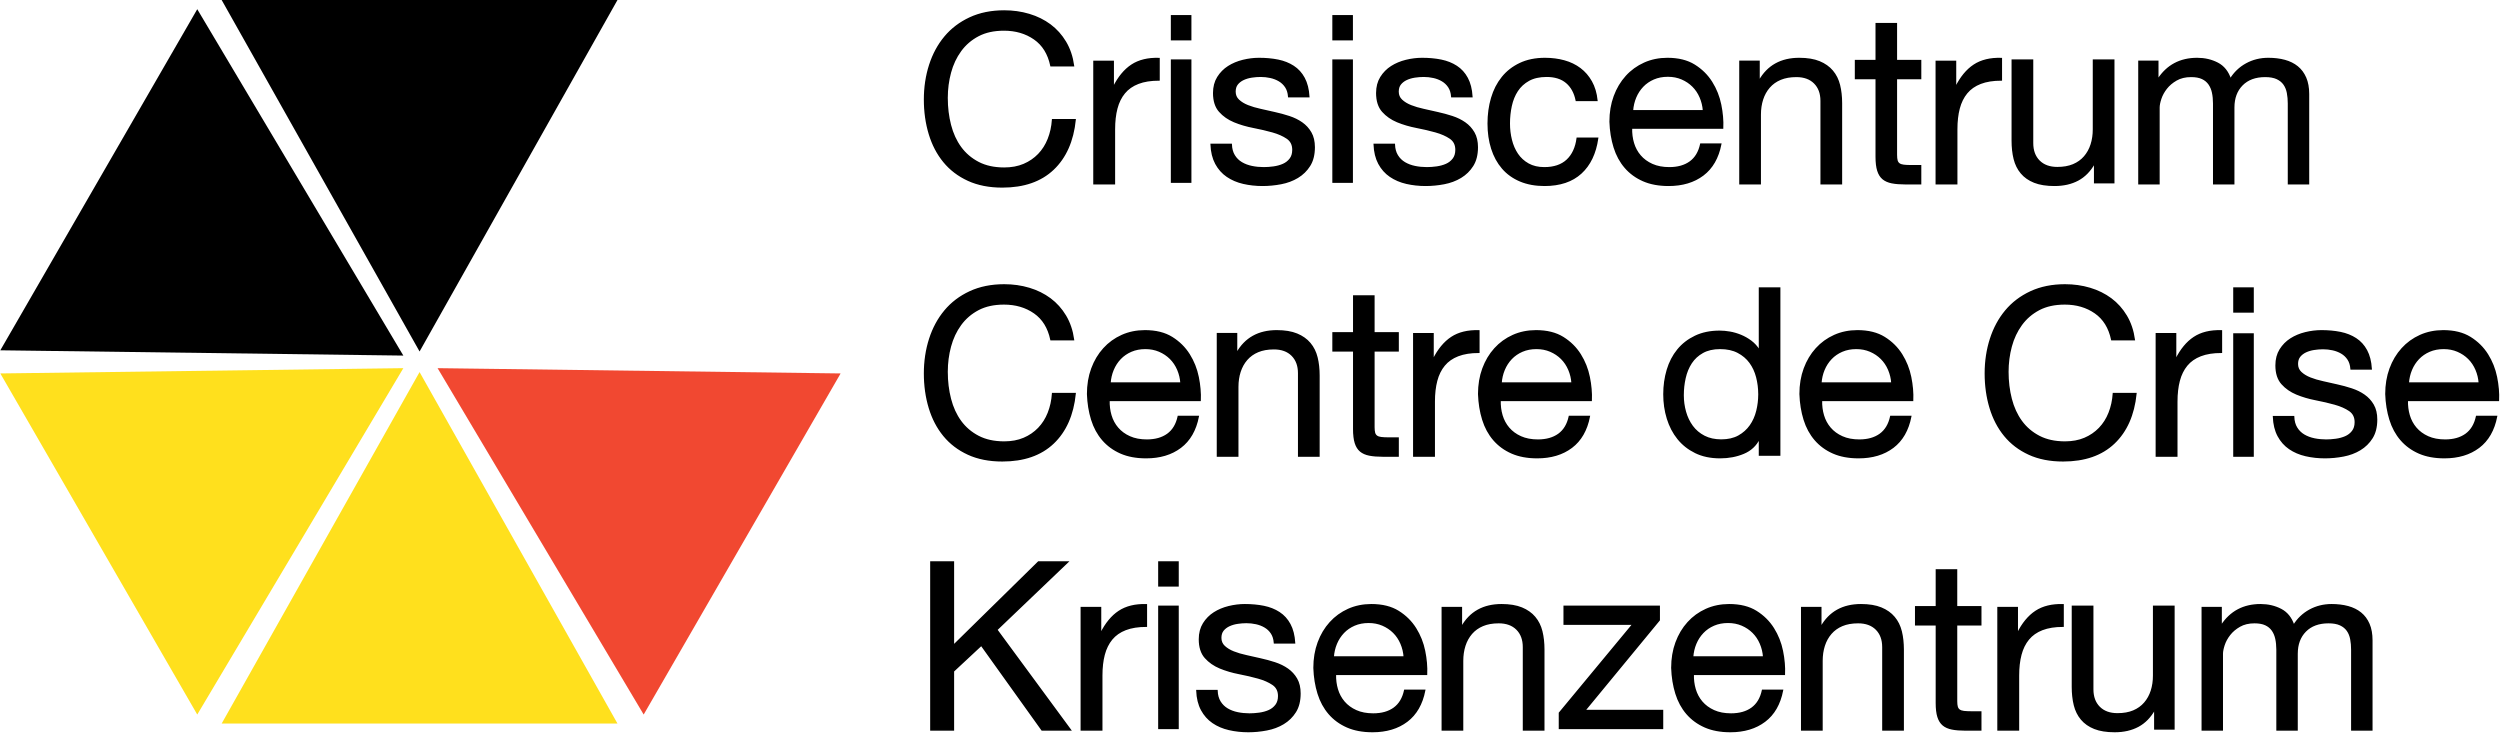
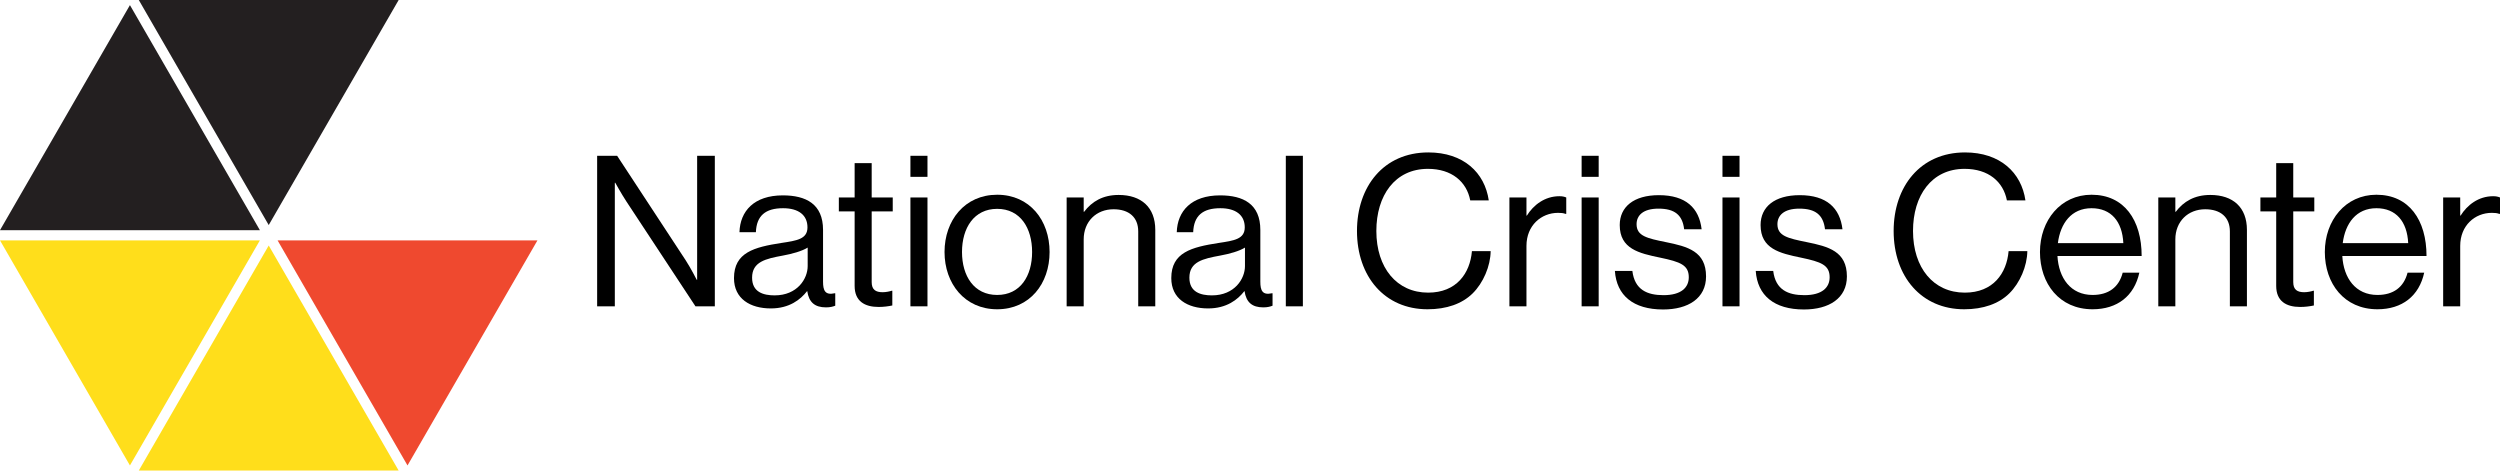
- <svg xmlns="http://www.w3.org/2000/svg" width="1579px" height="463px" viewBox="0 0 1579 463" version="1.1">
-   <g id="Page-1" stroke="none" stroke-width="1" fill="none" fill-rule="evenodd">
-     <g id="Group" transform="translate(0.201594, 0)">
-       <polygon id="Triangle" fill="#000000" transform="translate(264.7984, 111) rotate(180) translate(-264.7984, -111) " points="264.798 -3.08086889e-14 389.798 222 139.798 222" />
-       <polygon id="Triangle-Copy-2" fill="#FFE01D" transform="translate(264.7984, 346) scale(1, -1) rotate(180) translate(-264.7984, -346) " points="264.798 235 389.798 457 139.798 457" />
-       <polygon id="Triangle-Copy-3" fill="#FFE01D" transform="translate(158.3714, 288.0579) scale(1, -1) rotate(120) translate(-158.3714, -288.0579) " points="158.371 177 282.756 399.116 33.987 399.116" />
-       <polygon id="Triangle-Copy-4" fill="#F14831" transform="translate(372.358, 288.0579) scale(-1, -1) rotate(120) translate(-372.358, -288.0579) " points="372.358 177 496.743 399.116 247.973 399.116" />
-       <polygon id="Triangle-Copy" fill="#000000" transform="translate(158.3714, 169.0579) rotate(120) translate(-158.3714, -169.0579) " points="158.371 58 282.756 280.116 33.987 280.116" />
-       <path d="M632.859,118 C646.438,118 657.142,114.285 664.972,106.855 C672.802,99.426 677.411,89.024 678.798,75.651 L664.675,75.651 C664.377,80.009 663.485,84.071 661.999,87.835 C660.512,91.6 658.455,94.844 655.829,97.568 C653.202,100.293 650.08,102.422 646.463,103.958 C642.845,105.493 638.707,106.261 634.049,106.261 C627.706,106.261 622.254,105.072 617.695,102.695 C613.136,100.317 609.394,97.122 606.471,93.11 C603.547,89.098 601.391,84.393 600.003,78.994 C598.616,73.595 597.922,67.874 597.922,61.831 C597.922,56.284 598.616,50.934 600.003,45.783 C601.391,40.632 603.547,36.05 606.471,32.038 C609.394,28.026 613.111,24.831 617.621,22.454 C622.13,20.076 627.557,18.888 633.9,18.888 C641.334,18.888 647.751,20.77 653.153,24.534 C658.555,28.299 662.048,33.945 663.634,41.474 L677.758,41.474 C676.965,35.827 675.28,30.849 672.703,26.54 C670.126,22.231 666.905,18.64 663.039,15.767 C659.174,12.894 654.763,10.715 649.808,9.229 C644.852,7.743 639.599,7 634.049,7 C625.922,7 618.711,8.461 612.417,11.384 C606.124,14.306 600.871,18.293 596.658,23.345 C592.446,28.398 589.25,34.317 587.069,41.102 C584.889,47.888 583.798,55.145 583.798,62.871 C583.798,70.598 584.814,77.83 586.846,84.566 C588.878,91.303 591.926,97.147 595.989,102.1 C600.053,107.054 605.157,110.942 611.302,113.765 C617.447,116.588 624.633,118 632.859,118 Z M703.611,116 L703.611,81.66 C703.611,76.684 704.113,72.279 705.118,68.447 C706.123,64.615 707.731,61.355 709.942,58.668 C712.153,55.98 715.067,53.94 718.684,52.546 C722.302,51.153 726.673,50.456 731.798,50.456 L731.798,37.019 C724.865,36.82 719.137,38.213 714.615,41.199 C710.093,44.185 706.274,48.814 703.159,55.084 L702.857,55.084 L702.857,38.81 L690.798,38.81 L690.798,116 L703.611,116 Z M751.798,25 L751.798,10 L739.798,10 L739.798,25 L751.798,25 Z M751.798,115 L751.798,38 L739.798,38 L739.798,115 L751.798,115 Z M797.224,117 C801.074,117 804.948,116.63 808.847,115.889 C812.746,115.148 816.251,113.84 819.36,111.963 C822.469,110.086 824.986,107.617 826.911,104.556 C828.836,101.494 829.798,97.642 829.798,93 C829.798,89.346 829.083,86.284 827.651,83.815 C826.22,81.346 824.345,79.296 822.025,77.667 C819.705,76.037 817.04,74.728 814.03,73.741 C811.019,72.753 807.934,71.914 804.776,71.222 C801.814,70.531 798.853,69.864 795.892,69.222 C792.931,68.58 790.265,67.79 787.896,66.852 C785.527,65.914 783.578,64.728 782.048,63.296 C780.518,61.864 779.753,60.062 779.753,57.889 C779.753,55.914 780.246,54.309 781.233,53.074 C782.221,51.84 783.504,50.852 785.083,50.111 C786.662,49.37 788.415,48.852 790.339,48.556 C792.264,48.259 794.164,48.111 796.04,48.111 C798.113,48.111 800.161,48.333 802.185,48.778 C804.208,49.222 806.059,49.938 807.737,50.926 C809.415,51.914 810.797,53.222 811.883,54.852 C812.968,56.481 813.61,58.531 813.808,61 L826.393,61 C826.097,56.358 825.11,52.481 823.432,49.37 C821.754,46.259 819.508,43.79 816.695,41.963 C813.882,40.136 810.649,38.852 806.997,38.111 C803.344,37.37 799.347,37 795.003,37 C791.647,37 788.267,37.42 784.861,38.259 C781.456,39.099 778.396,40.383 775.681,42.111 C772.967,43.84 770.746,46.086 769.018,48.852 C767.291,51.617 766.427,54.926 766.427,58.778 C766.427,63.716 767.661,67.568 770.129,70.333 C772.596,73.099 775.681,75.247 779.383,76.778 C783.084,78.309 787.107,79.494 791.45,80.333 C795.793,81.173 799.815,82.111 803.517,83.148 C807.219,84.185 810.303,85.543 812.771,87.222 C815.239,88.901 816.473,91.37 816.473,94.63 C816.473,97 815.88,98.951 814.696,100.481 C813.511,102.012 812.006,103.173 810.18,103.963 C808.354,104.753 806.355,105.296 804.183,105.593 C802.012,105.889 799.939,106.037 797.965,106.037 C795.398,106.037 792.906,105.79 790.487,105.296 C788.069,104.802 785.897,103.988 783.973,102.852 C782.048,101.716 780.493,100.185 779.309,98.259 C778.124,96.333 777.483,93.988 777.384,91.222 L764.798,91.222 C764.996,95.963 765.983,99.988 767.76,103.296 C769.536,106.605 771.905,109.272 774.867,111.296 C777.828,113.321 781.233,114.778 785.083,115.667 C788.933,116.556 792.98,117 797.224,117 Z M853.798,25 L853.798,10 L841.798,10 L841.798,25 L853.798,25 Z M853.798,115 L853.798,38 L841.798,38 L841.798,115 L853.798,115 Z M900.224,117 C904.074,117 907.948,116.63 911.847,115.889 C915.746,115.148 919.251,113.84 922.36,111.963 C925.469,110.086 927.986,107.617 929.911,104.556 C931.836,101.494 932.798,97.642 932.798,93 C932.798,89.346 932.083,86.284 930.651,83.815 C929.22,81.346 927.345,79.296 925.025,77.667 C922.705,76.037 920.04,74.728 917.03,73.741 C914.019,72.753 910.934,71.914 907.776,71.222 C904.814,70.531 901.853,69.864 898.892,69.222 C895.931,68.58 893.265,67.79 890.896,66.852 C888.527,65.914 886.578,64.728 885.048,63.296 C883.518,61.864 882.753,60.062 882.753,57.889 C882.753,55.914 883.246,54.309 884.233,53.074 C885.221,51.84 886.504,50.852 888.083,50.111 C889.662,49.37 891.415,48.852 893.339,48.556 C895.264,48.259 897.164,48.111 899.04,48.111 C901.113,48.111 903.161,48.333 905.185,48.778 C907.208,49.222 909.059,49.938 910.737,50.926 C912.415,51.914 913.797,53.222 914.883,54.852 C915.968,56.481 916.61,58.531 916.808,61 L929.393,61 C929.097,56.358 928.11,52.481 926.432,49.37 C924.754,46.259 922.508,43.79 919.695,41.963 C916.882,40.136 913.649,38.852 909.997,38.111 C906.344,37.37 902.347,37 898.003,37 C894.647,37 891.267,37.42 887.861,38.259 C884.456,39.099 881.396,40.383 878.681,42.111 C875.967,43.84 873.746,46.086 872.018,48.852 C870.291,51.617 869.427,54.926 869.427,58.778 C869.427,63.716 870.661,67.568 873.129,70.333 C875.596,73.099 878.681,75.247 882.383,76.778 C886.084,78.309 890.107,79.494 894.45,80.333 C898.793,81.173 902.815,82.111 906.517,83.148 C910.219,84.185 913.303,85.543 915.771,87.222 C918.239,88.901 919.473,91.37 919.473,94.63 C919.473,97 918.88,98.951 917.696,100.481 C916.511,102.012 915.006,103.173 913.18,103.963 C911.354,104.753 909.355,105.296 907.183,105.593 C905.012,105.889 902.939,106.037 900.965,106.037 C898.398,106.037 895.906,105.79 893.487,105.296 C891.069,104.802 888.897,103.988 886.973,102.852 C885.048,101.716 883.493,100.185 882.309,98.259 C881.124,96.333 880.483,93.988 880.384,91.222 L867.798,91.222 C867.996,95.963 868.983,99.988 870.76,103.296 C872.536,106.605 874.905,109.272 877.867,111.296 C880.828,113.321 884.233,114.778 888.083,115.667 C891.933,116.556 895.98,117 900.224,117 Z M975.326,117 C985.015,117 992.674,114.432 998.302,109.296 C1003.929,104.16 1007.428,96.852 1008.798,87.37 L996.026,87.37 C995.243,93.296 993.114,97.889 989.64,101.148 C986.165,104.407 981.345,106.037 975.179,106.037 C971.264,106.037 967.888,105.247 965.049,103.667 C962.211,102.086 959.911,99.988 958.149,97.37 C956.388,94.753 955.091,91.765 954.259,88.407 C953.427,85.049 953.011,81.593 953.011,78.037 C953.011,74.185 953.403,70.457 954.186,66.852 C954.969,63.247 956.265,60.062 958.076,57.296 C959.887,54.531 962.309,52.309 965.343,50.63 C968.377,48.951 972.145,48.111 976.647,48.111 C981.932,48.111 986.141,49.444 989.273,52.111 C992.405,54.778 994.46,58.531 995.439,63.37 L1008.358,63.37 C1007.869,58.827 1006.694,54.901 1004.835,51.593 C1002.975,48.284 1000.602,45.543 997.714,43.37 C994.827,41.198 991.499,39.593 987.731,38.556 C983.963,37.519 979.926,37 975.62,37 C969.649,37 964.413,38.062 959.911,40.185 C955.409,42.309 951.665,45.222 948.68,48.926 C945.695,52.63 943.469,56.975 942.001,61.963 C940.532,66.951 939.798,72.309 939.798,78.037 C939.798,83.765 940.557,89.025 942.074,93.815 C943.591,98.605 945.842,102.728 948.827,106.185 C951.812,109.642 955.531,112.309 959.985,114.185 C964.438,116.062 969.552,117 975.326,117 Z M1053.688,117 C1062.414,117 1069.653,114.827 1075.405,110.481 C1081.156,106.136 1084.875,99.667 1086.561,91.074 L1074.066,91.074 C1072.975,96.111 1070.719,99.864 1067.298,102.333 C1063.877,104.802 1059.489,106.037 1054.134,106.037 C1049.969,106.037 1046.35,105.346 1043.275,103.963 C1040.201,102.58 1037.673,100.728 1035.689,98.407 C1033.706,96.086 1032.268,93.42 1031.376,90.407 C1030.483,87.395 1030.086,84.21 1030.186,80.852 L1087.751,80.852 C1087.949,76.21 1087.528,71.321 1086.486,66.185 C1085.445,61.049 1083.561,56.309 1080.834,51.963 C1078.107,47.617 1074.488,44.037 1069.976,41.222 C1065.464,38.407 1059.786,37 1052.944,37 C1047.688,37 1042.854,37.988 1038.441,39.963 C1034.028,41.938 1030.21,44.704 1026.988,48.259 C1023.765,51.815 1021.261,56.012 1019.476,60.852 C1017.691,65.691 1016.798,71.025 1016.798,76.852 C1016.997,82.679 1017.864,88.062 1019.401,93 C1020.939,97.938 1023.244,102.185 1026.318,105.741 C1029.392,109.296 1033.185,112.062 1037.697,114.037 C1042.209,116.012 1047.539,117 1053.688,117 Z M1075.798,70 L1030.798,70 C1031,66.986 1031.657,64.148 1032.768,61.486 C1033.879,58.824 1035.394,56.489 1037.314,54.479 C1039.233,52.47 1041.531,50.888 1044.207,49.733 C1046.884,48.578 1049.889,48 1053.223,48 C1056.455,48 1059.41,48.578 1062.086,49.733 C1064.763,50.888 1067.086,52.445 1069.056,54.404 C1071.026,56.363 1072.591,58.699 1073.753,61.411 C1074.915,64.123 1075.596,66.986 1075.798,70 Z M1111.509,116 L1111.509,72.393 C1111.509,68.909 1111.982,65.698 1112.929,62.761 C1113.876,59.824 1115.297,57.26 1117.191,55.07 C1119.085,52.88 1121.453,51.187 1124.294,49.992 C1127.135,48.798 1130.499,48.2 1134.387,48.2 C1139.272,48.2 1143.11,49.594 1145.901,52.382 C1148.692,55.17 1150.088,58.953 1150.088,63.732 L1150.088,116 L1162.798,116 L1162.798,65.225 C1162.798,61.043 1162.375,57.235 1161.527,53.801 C1160.68,50.366 1159.21,47.404 1157.116,44.915 C1155.023,42.426 1152.281,40.485 1148.892,39.091 C1145.502,37.697 1141.266,37 1136.182,37 C1124.717,37 1116.344,41.679 1111.06,51.038 L1110.761,51.038 L1110.761,38.792 L1098.798,38.792 L1098.798,116 L1111.509,116 Z M1212.798,116 L1212.798,104.728 L1207.005,104.728 C1205.024,104.728 1203.415,104.653 1202.177,104.502 C1200.939,104.352 1199.974,104.026 1199.28,103.525 C1198.587,103.024 1198.117,102.323 1197.869,101.421 C1197.621,100.519 1197.498,99.317 1197.498,97.814 L1197.498,49.568 L1212.798,49.568 L1212.798,38.296 L1197.498,38.296 L1197.498,15 L1184.871,15 L1184.871,38.296 L1171.798,38.296 L1171.798,49.568 L1184.871,49.568 L1184.871,99.016 C1184.871,102.624 1185.217,105.529 1185.911,107.734 C1186.604,109.938 1187.669,111.641 1189.105,112.844 C1190.541,114.046 1192.422,114.873 1194.749,115.324 C1197.077,115.775 1199.874,116 1203.143,116 L1212.798,116 Z M1235.611,116 L1235.611,81.66 C1235.611,76.684 1236.113,72.279 1237.118,68.447 C1238.123,64.615 1239.731,61.355 1241.942,58.668 C1244.153,55.98 1247.067,53.94 1250.684,52.546 C1254.302,51.153 1258.673,50.456 1263.798,50.456 L1263.798,37.019 C1256.865,36.82 1251.137,38.213 1246.615,41.199 C1242.093,44.185 1238.274,48.814 1235.159,55.084 L1234.857,55.084 L1234.857,38.81 L1222.798,38.81 L1222.798,116 L1235.611,116 Z M1297.415,117 C1303.097,117 1308.032,115.878 1312.219,113.634 C1316.406,111.389 1319.845,107.873 1322.537,103.085 L1322.836,103.085 L1322.836,115.354 L1334.798,115.354 L1334.798,38 L1322.088,38 L1322.088,81.689 C1322.088,85.181 1321.615,88.397 1320.668,91.34 C1319.721,94.283 1318.3,96.851 1316.406,99.045 C1314.512,101.24 1312.144,102.936 1309.303,104.133 C1306.462,105.33 1303.097,105.928 1299.21,105.928 C1294.325,105.928 1290.487,104.532 1287.696,101.739 C1284.904,98.946 1283.509,95.155 1283.509,90.367 L1283.509,38 L1270.798,38 L1270.798,88.871 C1270.798,93.061 1271.222,96.876 1272.069,100.317 C1272.917,103.759 1274.387,106.726 1276.481,109.22 C1278.574,111.713 1281.316,113.634 1284.705,114.98 C1288.094,116.327 1292.331,117 1297.415,117 Z M1363.343,116 L1363.343,67.913 C1363.343,66.42 1363.712,64.553 1364.45,62.313 C1365.188,60.073 1366.369,57.907 1367.992,55.817 C1369.616,53.726 1371.731,51.934 1374.338,50.44 C1376.946,48.947 1380.07,48.2 1383.71,48.2 C1386.563,48.2 1388.9,48.624 1390.72,49.47 C1392.541,50.316 1393.992,51.511 1395.074,53.054 C1396.157,54.597 1396.919,56.414 1397.362,58.505 C1397.805,60.595 1398.026,62.885 1398.026,65.374 L1398.026,116 L1410.571,116 L1410.571,67.913 C1410.571,61.94 1412.342,57.161 1415.884,53.577 C1419.426,49.992 1424.296,48.2 1430.495,48.2 C1433.545,48.2 1436.029,48.648 1437.948,49.544 C1439.867,50.44 1441.367,51.66 1442.449,53.203 C1443.532,54.746 1444.27,56.563 1444.663,58.654 C1445.057,60.745 1445.254,62.985 1445.254,65.374 L1445.254,116 L1457.798,116 L1457.798,59.401 C1457.798,55.418 1457.183,52.009 1455.954,49.171 C1454.724,46.334 1453.002,44.019 1450.788,42.227 C1448.574,40.435 1445.918,39.116 1442.818,38.269 C1439.719,37.423 1436.251,37 1432.414,37 C1427.396,37 1422.796,38.145 1418.614,40.435 C1414.433,42.725 1411.063,45.96 1408.505,50.142 C1406.93,45.363 1404.225,41.978 1400.387,39.987 C1396.55,37.996 1392.27,37 1387.547,37 C1376.823,37 1368.607,41.381 1362.9,50.142 L1362.605,50.142 L1362.605,38.792 L1350.798,38.792 L1350.798,116 L1363.343,116 Z M632.859,291 C646.438,291 657.142,287.285 664.972,279.855 C672.802,272.426 677.411,262.024 678.798,248.651 L664.675,248.651 C664.377,253.009 663.485,257.071 661.999,260.835 C660.512,264.6 658.455,267.844 655.829,270.568 C653.202,273.293 650.08,275.422 646.463,276.958 C642.845,278.493 638.707,279.261 634.049,279.261 C627.706,279.261 622.254,278.072 617.695,275.695 C613.136,273.317 609.394,270.122 606.471,266.11 C603.547,262.098 601.391,257.393 600.003,251.994 C598.616,246.595 597.922,240.874 597.922,234.831 C597.922,229.284 598.616,223.934 600.003,218.783 C601.391,213.632 603.547,209.05 606.471,205.038 C609.394,201.026 613.111,197.831 617.621,195.454 C622.13,193.076 627.557,191.888 633.9,191.888 C641.334,191.888 647.751,193.77 653.153,197.534 C658.555,201.299 662.048,206.945 663.634,214.474 L677.758,214.474 C676.965,208.827 675.28,203.849 672.703,199.54 C670.126,195.231 666.905,191.64 663.039,188.767 C659.174,185.894 654.763,183.715 649.808,182.229 C644.852,180.743 639.599,180 634.049,180 C625.922,180 618.711,181.461 612.417,184.384 C606.124,187.306 600.871,191.293 596.658,196.345 C592.446,201.398 589.25,207.317 587.069,214.102 C584.889,220.888 583.798,228.145 583.798,235.871 C583.798,243.598 584.814,250.83 586.846,257.566 C588.878,264.303 591.926,270.147 595.989,275.1 C600.053,280.054 605.157,283.942 611.302,286.765 C617.447,289.588 624.633,291 632.859,291 Z M723.688,289 C732.414,289 739.653,286.827 745.405,282.481 C751.156,278.136 754.875,271.667 756.561,263.074 L744.066,263.074 C742.975,268.111 740.719,271.864 737.298,274.333 C733.877,276.802 729.489,278.037 724.134,278.037 C719.969,278.037 716.35,277.346 713.275,275.963 C710.201,274.58 707.673,272.728 705.689,270.407 C703.706,268.086 702.268,265.42 701.376,262.407 C700.483,259.395 700.086,256.21 700.186,252.852 L757.751,252.852 C757.949,248.21 757.528,243.321 756.486,238.185 C755.445,233.049 753.561,228.309 750.834,223.963 C748.107,219.617 744.488,216.037 739.976,213.222 C735.464,210.407 729.786,209 722.944,209 C717.688,209 712.854,209.988 708.441,211.963 C704.028,213.938 700.21,216.704 696.988,220.259 C693.765,223.815 691.261,228.012 689.476,232.852 C687.691,237.691 686.798,243.025 686.798,248.852 C686.997,254.679 687.864,260.062 689.401,265 C690.939,269.938 693.244,274.185 696.318,277.741 C699.392,281.296 703.185,284.062 707.697,286.037 C712.209,288.012 717.539,289 723.688,289 Z M745.798,242 L700.798,242 C701,238.986 701.657,236.148 702.768,233.486 C703.879,230.824 705.394,228.489 707.314,226.479 C709.233,224.47 711.531,222.888 714.207,221.733 C716.884,220.578 719.889,220 723.223,220 C726.455,220 729.41,220.578 732.086,221.733 C734.763,222.888 737.086,224.445 739.056,226.404 C741.026,228.363 742.591,230.699 743.753,233.411 C744.915,236.123 745.596,238.986 745.798,242 Z M781.509,288 L781.509,244.393 C781.509,240.909 781.982,237.698 782.929,234.761 C783.876,231.824 785.297,229.26 787.191,227.07 C789.085,224.88 791.453,223.187 794.294,221.992 C797.135,220.798 800.499,220.2 804.387,220.2 C809.272,220.2 813.11,221.594 815.901,224.382 C818.692,227.17 820.088,230.953 820.088,235.732 L820.088,288 L832.798,288 L832.798,237.225 C832.798,233.043 832.375,229.235 831.527,225.801 C830.68,222.366 829.21,219.404 827.116,216.915 C825.023,214.426 822.281,212.485 818.892,211.091 C815.502,209.697 811.266,209 806.182,209 C794.717,209 786.344,213.679 781.06,223.038 L780.761,223.038 L780.761,210.792 L768.798,210.792 L768.798,288 L781.509,288 Z M882.798,288 L882.798,276.728 L877.005,276.728 C875.024,276.728 873.415,276.653 872.177,276.502 C870.939,276.352 869.974,276.026 869.28,275.525 C868.587,275.024 868.117,274.323 867.869,273.421 C867.621,272.519 867.498,271.317 867.498,269.814 L867.498,221.568 L882.798,221.568 L882.798,210.296 L867.498,210.296 L867.498,187 L854.871,187 L854.871,210.296 L841.798,210.296 L841.798,221.568 L854.871,221.568 L854.871,271.016 C854.871,274.624 855.217,277.529 855.911,279.734 C856.604,281.938 857.669,283.641 859.105,284.844 C860.541,286.046 862.422,286.873 864.749,287.324 C867.077,287.775 869.874,288 873.143,288 L882.798,288 Z M905.611,288 L905.611,253.66 C905.611,248.684 906.113,244.279 907.118,240.447 C908.123,236.615 909.731,233.355 911.942,230.668 C914.153,227.98 917.067,225.94 920.684,224.546 C924.302,223.153 928.673,222.456 933.798,222.456 L933.798,209.019 C926.865,208.82 921.137,210.213 916.615,213.199 C912.093,216.185 908.274,220.814 905.159,227.084 L904.857,227.084 L904.857,210.81 L892.798,210.81 L892.798,288 L905.611,288 Z M970.688,289 C979.414,289 986.653,286.827 992.405,282.481 C998.156,278.136 1001.875,271.667 1003.561,263.074 L991.066,263.074 C989.975,268.111 987.719,271.864 984.298,274.333 C980.877,276.802 976.489,278.037 971.134,278.037 C966.969,278.037 963.35,277.346 960.275,275.963 C957.201,274.58 954.673,272.728 952.689,270.407 C950.706,268.086 949.268,265.42 948.376,262.407 C947.483,259.395 947.086,256.21 947.186,252.852 L1004.751,252.852 C1004.949,248.21 1004.528,243.321 1003.486,238.185 C1002.445,233.049 1000.561,228.309 997.834,223.963 C995.107,219.617 991.488,216.037 986.976,213.222 C982.464,210.407 976.786,209 969.944,209 C964.688,209 959.854,209.988 955.441,211.963 C951.028,213.938 947.21,216.704 943.988,220.259 C940.765,223.815 938.261,228.012 936.476,232.852 C934.691,237.691 933.798,243.025 933.798,248.852 C933.997,254.679 934.864,260.062 936.401,265 C937.939,269.938 940.244,274.185 943.318,277.741 C946.392,281.296 950.185,284.062 954.697,286.037 C959.209,288.012 964.539,289 970.688,289 Z M992.798,242 L947.798,242 C948,238.986 948.657,236.148 949.768,233.486 C950.879,230.824 952.394,228.489 954.314,226.479 C956.233,224.47 958.531,222.888 961.207,221.733 C963.884,220.578 966.889,220 970.223,220 C973.455,220 976.41,220.578 979.086,221.733 C981.763,222.888 984.086,224.445 986.056,226.404 C988.026,228.363 989.591,230.699 990.753,233.411 C991.915,236.123 992.596,238.986 992.798,242 Z M1086.256,289 C1091.619,289 1096.535,288.065 1101.005,286.196 C1105.474,284.326 1108.751,281.276 1110.837,277.046 L1111.135,277.046 L1111.135,287.377 L1123.798,287.377 L1123.798,182 L1111.135,182 L1111.135,221.258 L1110.837,221.258 C1109.447,218.995 1107.733,217.101 1105.697,215.576 C1103.661,214.051 1101.501,212.821 1099.217,211.886 C1096.932,210.951 1094.648,210.287 1092.364,209.894 C1090.079,209.5 1087.944,209.303 1085.958,209.303 C1080.098,209.303 1074.958,210.361 1070.538,212.477 C1066.118,214.592 1062.444,217.445 1059.514,221.037 C1056.584,224.628 1054.399,228.834 1052.959,233.655 C1051.518,238.476 1050.798,243.593 1050.798,249.004 C1050.798,254.416 1051.543,259.532 1053.033,264.353 C1054.523,269.174 1056.733,273.405 1059.663,277.046 C1062.593,280.686 1066.267,283.589 1070.687,285.753 C1075.107,287.918 1080.296,289 1086.256,289 Z M1086.949,278 C1082.824,278 1079.226,277.209 1076.157,275.627 C1073.088,274.044 1070.572,271.918 1068.61,269.248 C1066.647,266.578 1065.188,263.537 1064.232,260.125 C1063.276,256.714 1062.798,253.228 1062.798,249.668 C1062.798,245.91 1063.201,242.251 1064.006,238.691 C1064.811,235.13 1066.119,231.966 1067.93,229.197 C1069.742,226.428 1072.157,224.203 1075.176,222.522 C1078.195,220.841 1081.868,220 1086.195,220 C1090.622,220 1094.396,220.816 1097.515,222.448 C1100.635,224.079 1103.176,226.23 1105.138,228.9 C1107.1,231.57 1108.534,234.661 1109.44,238.171 C1110.346,241.682 1110.798,245.316 1110.798,249.074 C1110.798,252.634 1110.371,256.145 1109.515,259.606 C1108.66,263.067 1107.276,266.158 1105.364,268.877 C1103.453,271.597 1100.987,273.797 1097.968,275.478 C1094.949,277.159 1091.276,278 1086.949,278 Z M1173.688,289 C1182.414,289 1189.653,286.827 1195.405,282.481 C1201.156,278.136 1204.875,271.667 1206.561,263.074 L1194.066,263.074 C1192.975,268.111 1190.719,271.864 1187.298,274.333 C1183.877,276.802 1179.489,278.037 1174.134,278.037 C1169.969,278.037 1166.35,277.346 1163.275,275.963 C1160.201,274.58 1157.673,272.728 1155.689,270.407 C1153.706,268.086 1152.268,265.42 1151.376,262.407 C1150.483,259.395 1150.086,256.21 1150.186,252.852 L1207.751,252.852 C1207.949,248.21 1207.528,243.321 1206.486,238.185 C1205.445,233.049 1203.561,228.309 1200.834,223.963 C1198.107,219.617 1194.488,216.037 1189.976,213.222 C1185.464,210.407 1179.786,209 1172.944,209 C1167.688,209 1162.854,209.988 1158.441,211.963 C1154.028,213.938 1150.21,216.704 1146.988,220.259 C1143.765,223.815 1141.261,228.012 1139.476,232.852 C1137.691,237.691 1136.798,243.025 1136.798,248.852 C1136.997,254.679 1137.864,260.062 1139.401,265 C1140.939,269.938 1143.244,274.185 1146.318,277.741 C1149.392,281.296 1153.185,284.062 1157.697,286.037 C1162.209,288.012 1167.539,289 1173.688,289 Z M1194.798,242 L1149.798,242 C1150,238.986 1150.657,236.148 1151.768,233.486 C1152.879,230.824 1154.394,228.489 1156.314,226.479 C1158.233,224.47 1160.531,222.888 1163.207,221.733 C1165.884,220.578 1168.889,220 1172.223,220 C1175.455,220 1178.41,220.578 1181.086,221.733 C1183.763,222.888 1186.086,224.445 1188.056,226.404 C1190.026,228.363 1191.591,230.699 1192.753,233.411 C1193.915,236.123 1194.596,238.986 1194.798,242 Z M1302.859,291 C1316.438,291 1327.142,287.285 1334.972,279.855 C1342.802,272.426 1347.411,262.024 1348.798,248.651 L1334.675,248.651 C1334.377,253.009 1333.485,257.071 1331.999,260.835 C1330.512,264.6 1328.455,267.844 1325.829,270.568 C1323.202,273.293 1320.08,275.422 1316.463,276.958 C1312.845,278.493 1308.707,279.261 1304.049,279.261 C1297.706,279.261 1292.254,278.072 1287.695,275.695 C1283.136,273.317 1279.394,270.122 1276.471,266.11 C1273.547,262.098 1271.391,257.393 1270.003,251.994 C1268.616,246.595 1267.922,240.874 1267.922,234.831 C1267.922,229.284 1268.616,223.934 1270.003,218.783 C1271.391,213.632 1273.547,209.05 1276.471,205.038 C1279.394,201.026 1283.111,197.831 1287.621,195.454 C1292.13,193.076 1297.557,191.888 1303.9,191.888 C1311.334,191.888 1317.751,193.77 1323.153,197.534 C1328.555,201.299 1332.048,206.945 1333.634,214.474 L1347.758,214.474 C1346.965,208.827 1345.28,203.849 1342.703,199.54 C1340.126,195.231 1336.905,191.64 1333.039,188.767 C1329.174,185.894 1324.763,183.715 1319.808,182.229 C1314.852,180.743 1309.599,180 1304.049,180 C1295.922,180 1288.711,181.461 1282.417,184.384 C1276.124,187.306 1270.871,191.293 1266.658,196.345 C1262.446,201.398 1259.25,207.317 1257.069,214.102 C1254.889,220.888 1253.798,228.145 1253.798,235.871 C1253.798,243.598 1254.814,250.83 1256.846,257.566 C1258.878,264.303 1261.926,270.147 1265.989,275.1 C1270.053,280.054 1275.157,283.942 1281.302,286.765 C1287.447,289.588 1294.633,291 1302.859,291 Z M1374.611,288 L1374.611,253.66 C1374.611,248.684 1375.113,244.279 1376.118,240.447 C1377.123,236.615 1378.731,233.355 1380.942,230.668 C1383.153,227.98 1386.067,225.94 1389.684,224.546 C1393.302,223.153 1397.673,222.456 1402.798,222.456 L1402.798,209.019 C1395.865,208.82 1390.137,210.213 1385.615,213.199 C1381.093,216.185 1377.274,220.814 1374.159,227.084 L1373.857,227.084 L1373.857,210.81 L1361.798,210.81 L1361.798,288 L1374.611,288 Z M1422.798,197 L1422.798,182 L1410.798,182 L1410.798,197 L1422.798,197 Z M1422.798,288 L1422.798,211 L1410.798,211 L1410.798,288 L1422.798,288 Z M1468.224,289 C1472.074,289 1475.948,288.63 1479.847,287.889 C1483.746,287.148 1487.251,285.84 1490.36,283.963 C1493.469,282.086 1495.986,279.617 1497.911,276.556 C1499.836,273.494 1500.798,269.642 1500.798,265 C1500.798,261.346 1500.083,258.284 1498.651,255.815 C1497.22,253.346 1495.345,251.296 1493.025,249.667 C1490.705,248.037 1488.04,246.728 1485.03,245.741 C1482.019,244.753 1478.934,243.914 1475.776,243.222 C1472.814,242.531 1469.853,241.864 1466.892,241.222 C1463.931,240.58 1461.265,239.79 1458.896,238.852 C1456.527,237.914 1454.578,236.728 1453.048,235.296 C1451.518,233.864 1450.753,232.062 1450.753,229.889 C1450.753,227.914 1451.246,226.309 1452.233,225.074 C1453.221,223.84 1454.504,222.852 1456.083,222.111 C1457.662,221.37 1459.415,220.852 1461.339,220.556 C1463.264,220.259 1465.164,220.111 1467.04,220.111 C1469.113,220.111 1471.161,220.333 1473.185,220.778 C1475.208,221.222 1477.059,221.938 1478.737,222.926 C1480.415,223.914 1481.797,225.222 1482.883,226.852 C1483.968,228.481 1484.61,230.531 1484.808,233 L1497.393,233 C1497.097,228.358 1496.11,224.481 1494.432,221.37 C1492.754,218.259 1490.508,215.79 1487.695,213.963 C1484.882,212.136 1481.649,210.852 1477.997,210.111 C1474.344,209.37 1470.347,209 1466.003,209 C1462.647,209 1459.267,209.42 1455.861,210.259 C1452.456,211.099 1449.396,212.383 1446.681,214.111 C1443.967,215.84 1441.746,218.086 1440.018,220.852 C1438.291,223.617 1437.427,226.926 1437.427,230.778 C1437.427,235.716 1438.661,239.568 1441.129,242.333 C1443.596,245.099 1446.681,247.247 1450.383,248.778 C1454.084,250.309 1458.107,251.494 1462.45,252.333 C1466.793,253.173 1470.815,254.111 1474.517,255.148 C1478.219,256.185 1481.303,257.543 1483.771,259.222 C1486.239,260.901 1487.473,263.37 1487.473,266.63 C1487.473,269 1486.88,270.951 1485.696,272.481 C1484.511,274.012 1483.006,275.173 1481.18,275.963 C1479.354,276.753 1477.355,277.296 1475.183,277.593 C1473.012,277.889 1470.939,278.037 1468.965,278.037 C1466.398,278.037 1463.906,277.79 1461.487,277.296 C1459.069,276.802 1456.898,275.988 1454.973,274.852 C1453.048,273.716 1451.493,272.185 1450.309,270.259 C1449.124,268.333 1448.483,265.988 1448.384,263.222 L1435.798,263.222 C1435.996,267.963 1436.983,271.988 1438.76,275.296 C1440.536,278.605 1442.905,281.272 1445.867,283.296 C1448.828,285.321 1452.233,286.778 1456.083,287.667 C1459.933,288.556 1463.98,289 1468.224,289 Z M1543.688,289 C1552.414,289 1559.653,286.827 1565.405,282.481 C1571.156,278.136 1574.875,271.667 1576.561,263.074 L1564.066,263.074 C1562.975,268.111 1560.719,271.864 1557.298,274.333 C1553.877,276.802 1549.489,278.037 1544.134,278.037 C1539.969,278.037 1536.35,277.346 1533.275,275.963 C1530.201,274.58 1527.673,272.728 1525.689,270.407 C1523.706,268.086 1522.268,265.42 1521.376,262.407 C1520.483,259.395 1520.086,256.21 1520.186,252.852 L1577.751,252.852 C1577.949,248.21 1577.528,243.321 1576.486,238.185 C1575.445,233.049 1573.561,228.309 1570.834,223.963 C1568.107,219.617 1564.488,216.037 1559.976,213.222 C1555.464,210.407 1549.786,209 1542.944,209 C1537.688,209 1532.854,209.988 1528.441,211.963 C1524.028,213.938 1520.21,216.704 1516.988,220.259 C1513.765,223.815 1511.261,228.012 1509.476,232.852 C1507.691,237.691 1506.798,243.025 1506.798,248.852 C1506.997,254.679 1507.864,260.062 1509.401,265 C1510.939,269.938 1513.244,274.185 1516.318,277.741 C1519.392,281.296 1523.185,284.062 1527.697,286.037 C1532.209,288.012 1537.539,289 1543.688,289 Z M1565.798,242 L1520.798,242 C1521,238.986 1521.657,236.148 1522.768,233.486 C1523.879,230.824 1525.394,228.489 1527.314,226.479 C1529.233,224.47 1531.531,222.888 1534.207,221.733 C1536.884,220.578 1539.889,220 1543.223,220 C1546.455,220 1549.41,220.578 1552.086,221.733 C1554.763,222.888 1557.086,224.445 1559.056,226.404 C1561.026,228.363 1562.591,230.699 1563.753,233.411 C1564.915,236.123 1565.596,238.986 1565.798,242 Z M601.92,461 L601.92,423.885 L619.609,407.406 L657.961,461 L675.798,461 L629.271,397.756 L674.015,355 L655.731,355 L601.92,407.852 L601.92,355 L587.798,355 L587.798,461 L601.92,461 Z M695.611,461 L695.611,426.66 C695.611,421.684 696.113,417.279 697.118,413.447 C698.123,409.615 699.731,406.355 701.942,403.668 C704.153,400.98 707.067,398.94 710.684,397.546 C714.302,396.153 718.673,395.456 723.798,395.456 L723.798,382.019 C716.865,381.82 711.137,383.213 706.615,386.199 C702.093,389.185 698.274,393.814 695.159,400.084 L694.857,400.084 L694.857,383.81 L682.798,383.81 L682.798,461 L695.611,461 Z M743.798,370 L743.798,355 L731.798,355 L731.798,370 L743.798,370 Z M743.798,460 L743.798,383 L731.798,383 L731.798,460 L743.798,460 Z M788.224,462 C792.074,462 795.948,461.63 799.847,460.889 C803.746,460.148 807.251,458.84 810.36,456.963 C813.469,455.086 815.986,452.617 817.911,449.556 C819.836,446.494 820.798,442.642 820.798,438 C820.798,434.346 820.083,431.284 818.651,428.815 C817.22,426.346 815.345,424.296 813.025,422.667 C810.705,421.037 808.04,419.728 805.03,418.741 C802.019,417.753 798.934,416.914 795.776,416.222 C792.814,415.531 789.853,414.864 786.892,414.222 C783.931,413.58 781.265,412.79 778.896,411.852 C776.527,410.914 774.578,409.728 773.048,408.296 C771.518,406.864 770.753,405.062 770.753,402.889 C770.753,400.914 771.246,399.309 772.233,398.074 C773.221,396.84 774.504,395.852 776.083,395.111 C777.662,394.37 779.415,393.852 781.339,393.556 C783.264,393.259 785.164,393.111 787.04,393.111 C789.113,393.111 791.161,393.333 793.185,393.778 C795.208,394.222 797.059,394.938 798.737,395.926 C800.415,396.914 801.797,398.222 802.883,399.852 C803.968,401.481 804.61,403.531 804.808,406 L817.393,406 C817.097,401.358 816.11,397.481 814.432,394.37 C812.754,391.259 810.508,388.79 807.695,386.963 C804.882,385.136 801.649,383.852 797.997,383.111 C794.344,382.37 790.347,382 786.003,382 C782.647,382 779.267,382.42 775.861,383.259 C772.456,384.099 769.396,385.383 766.681,387.111 C763.967,388.84 761.746,391.086 760.018,393.852 C758.291,396.617 757.427,399.926 757.427,403.778 C757.427,408.716 758.661,412.568 761.129,415.333 C763.596,418.099 766.681,420.247 770.383,421.778 C774.084,423.309 778.107,424.494 782.45,425.333 C786.793,426.173 790.815,427.111 794.517,428.148 C798.219,429.185 801.303,430.543 803.771,432.222 C806.239,433.901 807.473,436.37 807.473,439.63 C807.473,442 806.88,443.951 805.696,445.481 C804.511,447.012 803.006,448.173 801.18,448.963 C799.354,449.753 797.355,450.296 795.183,450.593 C793.012,450.889 790.939,451.037 788.965,451.037 C786.398,451.037 783.906,450.79 781.487,450.296 C779.069,449.802 776.897,448.988 774.973,447.852 C773.048,446.716 771.493,445.185 770.309,443.259 C769.124,441.333 768.483,438.988 768.384,436.222 L755.798,436.222 C755.996,440.963 756.983,444.988 758.76,448.296 C760.536,451.605 762.905,454.272 765.867,456.296 C768.828,458.321 772.233,459.778 776.083,460.667 C779.933,461.556 783.98,462 788.224,462 Z M866.688,462 C875.414,462 882.653,459.827 888.405,455.481 C894.156,451.136 897.875,444.667 899.561,436.074 L887.066,436.074 C885.975,441.111 883.719,444.864 880.298,447.333 C876.877,449.802 872.489,451.037 867.134,451.037 C862.969,451.037 859.35,450.346 856.275,448.963 C853.201,447.58 850.673,445.728 848.689,443.407 C846.706,441.086 845.268,438.42 844.376,435.407 C843.483,432.395 843.086,429.21 843.186,425.852 L900.751,425.852 C900.949,421.21 900.528,416.321 899.486,411.185 C898.445,406.049 896.561,401.309 893.834,396.963 C891.107,392.617 887.488,389.037 882.976,386.222 C878.464,383.407 872.786,382 865.944,382 C860.688,382 855.854,382.988 851.441,384.963 C847.028,386.938 843.21,389.704 839.988,393.259 C836.765,396.815 834.261,401.012 832.476,405.852 C830.691,410.691 829.798,416.025 829.798,421.852 C829.997,427.679 830.864,433.062 832.401,438 C833.939,442.938 836.244,447.185 839.318,450.741 C842.392,454.296 846.185,457.062 850.697,459.037 C855.209,461.012 860.539,462 866.688,462 Z M886.798,415 L841.798,415 C842,411.986 842.657,409.148 843.768,406.486 C844.879,403.824 846.394,401.489 848.314,399.479 C850.233,397.47 852.531,395.888 855.207,394.733 C857.884,393.578 860.889,393 864.223,393 C867.455,393 870.41,393.578 873.086,394.733 C875.763,395.888 878.086,397.445 880.056,399.404 C882.026,401.363 883.591,403.699 884.753,406.411 C885.915,409.123 886.596,411.986 886.798,415 Z M923.509,461 L923.509,417.393 C923.509,413.909 923.982,410.698 924.929,407.761 C925.876,404.824 927.297,402.26 929.191,400.07 C931.085,397.88 933.453,396.187 936.294,394.992 C939.135,393.798 942.499,393.2 946.387,393.2 C951.272,393.2 955.11,394.594 957.901,397.382 C960.692,400.17 962.088,403.953 962.088,408.732 L962.088,461 L974.798,461 L974.798,410.225 C974.798,406.043 974.375,402.235 973.527,398.801 C972.68,395.366 971.21,392.404 969.116,389.915 C967.023,387.426 964.281,385.485 960.892,384.091 C957.502,382.697 953.266,382 948.182,382 C936.717,382 928.344,386.679 923.06,396.038 L922.761,396.038 L922.761,383.792 L910.798,383.792 L910.798,461 L923.509,461 Z M1049.798,460 L1049.798,448.83 L1000.601,448.83 L1047.711,391.638 L1047.711,383 L987.78,383 L987.78,394.17 L1031.312,394.17 L984.798,450.319 L984.798,460 L1049.798,460 Z M1092.688,462 C1101.414,462 1108.653,459.827 1114.405,455.481 C1120.156,451.136 1123.875,444.667 1125.561,436.074 L1113.066,436.074 C1111.975,441.111 1109.719,444.864 1106.298,447.333 C1102.877,449.802 1098.489,451.037 1093.134,451.037 C1088.969,451.037 1085.35,450.346 1082.275,448.963 C1079.201,447.58 1076.673,445.728 1074.689,443.407 C1072.706,441.086 1071.268,438.42 1070.376,435.407 C1069.483,432.395 1069.086,429.21 1069.186,425.852 L1126.751,425.852 C1126.949,421.21 1126.528,416.321 1125.486,411.185 C1124.445,406.049 1122.561,401.309 1119.834,396.963 C1117.107,392.617 1113.488,389.037 1108.976,386.222 C1104.464,383.407 1098.786,382 1091.944,382 C1086.688,382 1081.854,382.988 1077.441,384.963 C1073.028,386.938 1069.21,389.704 1065.988,393.259 C1062.765,396.815 1060.261,401.012 1058.476,405.852 C1056.691,410.691 1055.798,416.025 1055.798,421.852 C1055.997,427.679 1056.864,433.062 1058.401,438 C1059.939,442.938 1062.244,447.185 1065.318,450.741 C1068.392,454.296 1072.185,457.062 1076.697,459.037 C1081.209,461.012 1086.539,462 1092.688,462 Z M1113.798,415 L1068.798,415 C1069,411.986 1069.657,409.148 1070.768,406.486 C1071.879,403.824 1073.394,401.489 1075.314,399.479 C1077.233,397.47 1079.531,395.888 1082.207,394.733 C1084.884,393.578 1087.889,393 1091.223,393 C1094.455,393 1097.41,393.578 1100.086,394.733 C1102.763,395.888 1105.086,397.445 1107.056,399.404 C1109.026,401.363 1110.591,403.699 1111.753,406.411 C1112.915,409.123 1113.596,411.986 1113.798,415 Z M1150.509,461 L1150.509,417.393 C1150.509,413.909 1150.982,410.698 1151.929,407.761 C1152.876,404.824 1154.297,402.26 1156.191,400.07 C1158.085,397.88 1160.453,396.187 1163.294,394.992 C1166.135,393.798 1169.499,393.2 1173.387,393.2 C1178.272,393.2 1182.11,394.594 1184.901,397.382 C1187.692,400.17 1189.088,403.953 1189.088,408.732 L1189.088,461 L1201.798,461 L1201.798,410.225 C1201.798,406.043 1201.375,402.235 1200.527,398.801 C1199.68,395.366 1198.21,392.404 1196.116,389.915 C1194.023,387.426 1191.281,385.485 1187.892,384.091 C1184.502,382.697 1180.266,382 1175.182,382 C1163.717,382 1155.344,386.679 1150.06,396.038 L1149.761,396.038 L1149.761,383.792 L1137.798,383.792 L1137.798,461 L1150.509,461 Z M1250.798,461 L1250.798,449.728 L1245.005,449.728 C1243.024,449.728 1241.415,449.653 1240.177,449.502 C1238.939,449.352 1237.974,449.026 1237.28,448.525 C1236.587,448.024 1236.117,447.323 1235.869,446.421 C1235.621,445.519 1235.498,444.317 1235.498,442.814 L1235.498,394.568 L1250.798,394.568 L1250.798,383.296 L1235.498,383.296 L1235.498,360 L1222.871,360 L1222.871,383.296 L1209.798,383.296 L1209.798,394.568 L1222.871,394.568 L1222.871,444.016 C1222.871,447.624 1223.217,450.529 1223.911,452.734 C1224.604,454.938 1225.669,456.641 1227.105,457.844 C1228.541,459.046 1230.422,459.873 1232.749,460.324 C1235.077,460.775 1237.874,461 1241.143,461 L1250.798,461 Z M1274.611,461 L1274.611,426.66 C1274.611,421.684 1275.113,417.279 1276.118,413.447 C1277.123,409.615 1278.731,406.355 1280.942,403.668 C1283.153,400.98 1286.067,398.94 1289.684,397.546 C1293.302,396.153 1297.673,395.456 1302.798,395.456 L1302.798,382.019 C1295.865,381.82 1290.137,383.213 1285.615,386.199 C1281.093,389.185 1277.274,393.814 1274.159,400.084 L1273.857,400.084 L1273.857,383.81 L1261.798,383.81 L1261.798,461 L1274.611,461 Z M1335.415,462 C1341.097,462 1346.032,460.878 1350.219,458.634 C1354.406,456.389 1357.845,452.873 1360.537,448.085 L1360.836,448.085 L1360.836,460.354 L1372.798,460.354 L1372.798,383 L1360.088,383 L1360.088,426.689 C1360.088,430.181 1359.615,433.397 1358.668,436.34 C1357.721,439.283 1356.3,441.851 1354.406,444.045 C1352.512,446.24 1350.144,447.936 1347.303,449.133 C1344.462,450.33 1341.097,450.928 1337.21,450.928 C1332.325,450.928 1328.487,449.532 1325.696,446.739 C1322.904,443.946 1321.509,440.155 1321.509,435.367 L1321.509,383 L1308.798,383 L1308.798,433.871 C1308.798,438.061 1309.222,441.876 1310.069,445.317 C1310.917,448.759 1312.387,451.726 1314.481,454.22 C1316.574,456.713 1319.316,458.634 1322.705,459.98 C1326.094,461.327 1330.331,462 1335.415,462 Z M1403.343,461 L1403.343,412.913 C1403.343,411.42 1403.712,409.553 1404.45,407.313 C1405.188,405.073 1406.369,402.907 1407.992,400.817 C1409.616,398.726 1411.731,396.934 1414.338,395.44 C1416.946,393.947 1420.07,393.2 1423.71,393.2 C1426.563,393.2 1428.9,393.624 1430.72,394.47 C1432.541,395.316 1433.992,396.511 1435.074,398.054 C1436.157,399.597 1436.919,401.414 1437.362,403.505 C1437.805,405.595 1438.026,407.885 1438.026,410.374 L1438.026,461 L1450.571,461 L1450.571,412.913 C1450.571,406.94 1452.342,402.161 1455.884,398.577 C1459.426,394.992 1464.296,393.2 1470.495,393.2 C1473.545,393.2 1476.029,393.648 1477.948,394.544 C1479.867,395.44 1481.367,396.66 1482.449,398.203 C1483.532,399.746 1484.27,401.563 1484.663,403.654 C1485.057,405.745 1485.254,407.985 1485.254,410.374 L1485.254,461 L1497.798,461 L1497.798,404.401 C1497.798,400.418 1497.183,397.009 1495.954,394.171 C1494.724,391.334 1493.002,389.019 1490.788,387.227 C1488.574,385.435 1485.918,384.116 1482.818,383.269 C1479.719,382.423 1476.251,382 1472.414,382 C1467.396,382 1462.796,383.145 1458.614,385.435 C1454.433,387.725 1451.063,390.96 1448.505,395.142 C1446.93,390.363 1444.225,386.978 1440.387,384.987 C1436.55,382.996 1432.27,382 1427.547,382 C1416.823,382 1408.607,386.381 1402.9,395.142 L1402.605,395.142 L1402.605,383.792 L1390.798,383.792 L1390.798,461 L1403.343,461 Z" id="CrisiscentrumCentredeCriseKrisenzentrum" stroke="#000000" fill="#000000" fill-rule="nonzero" />
+ <svg xmlns="http://www.w3.org/2000/svg" version="1.1" id="svg2" xml:space="preserve" width="2261.43" height="425.653" viewBox="0 0 2261.43 425.653">
+   <defs id="defs6">
+     <clipPath clipPathUnits="userSpaceOnUse" id="clipPath38">
+       <path d="M 0,617.67 H 2048.437 V 0 H 0 Z" id="path36" />
+     </clipPath>
+   </defs>
+   <g id="g10" transform="matrix(1.333333,0,0,-1.333333,-234.9095,624.6065)">
+     <g id="g12" transform="translate(270.3384,468.4549)">
+       <path d="M 0,0 88.154,-152.685 176.309,0 Z" style="fill:#231f20;fill-opacity:1;fill-rule:nonzero;stroke:none" id="path14" />
+     </g>
+     <g id="g16" transform="translate(176.1821,312.3011)">
+       <path d="M 0,0 H 176.306 L 88.151,152.685 Z" style="fill:#231f20;fill-opacity:1;fill-rule:nonzero;stroke:none" id="path18" />
+     </g>
+     <g id="g20" transform="translate(176.1821,305.3694)">
+       <path d="M 0,0 88.151,-152.685 176.306,0 Z" style="fill:#ffde1b;fill-opacity:1;fill-rule:nonzero;stroke:none" id="path22" />
+     </g>
+     <g id="g24" transform="translate(270.3384,149.2152)">
+       <path d="M 0,0 H 176.309 L 88.154,152.685 Z" style="fill:#ffde1b;fill-opacity:1;fill-rule:nonzero;stroke:none" id="path26" />
+     </g>
+     <g id="g28" transform="translate(364.4971,305.3685)">
+       <path d="M 0,0 88.154,-152.686 176.309,0 Z" style="fill:#ef492f;fill-opacity:1;fill-rule:nonzero;stroke:none" id="path30" />
+     </g>
+     <g id="g32">
+       <g id="g34" clip-path="url(#clipPath38)">
+         <g id="g40" transform="translate(581.2993,362.7606)">
+           <path d="m 0,0 h 13.568 l 46.563,-70.987 c 3.428,-5.284 7.427,-13.139 7.427,-13.139 h 0.286 V 0 h 11.998 v -102.124 h -13.14 l -46.849,71.13 c -3.285,4.999 -7.57,12.712 -7.57,12.712 h -0.285 v -83.842 H 0 Z" style="fill:#000000;fill-opacity:1;fill-rule:nonzero;stroke:none" id="path42" />
+         </g>
+         <g id="g44" transform="translate(724.1338,287.9183)">
+           <path d="M 0,0 V 12.569 C -3.857,10.141 -10.57,8.283 -16.854,7.142 -28.423,4.999 -37.708,2.999 -37.708,-7.855 c 0,-9.856 7.714,-11.999 15.283,-11.999 C -6.999,-19.854 0,-8.57 0,0 m -0.286,-16.997 h -0.143 c -4.427,-5.713 -11.997,-11.712 -24.566,-11.712 -13.998,0 -24.996,6.57 -24.996,20.567 0,17.425 13.712,20.996 32.137,23.853 10.427,1.571 17.711,2.571 17.711,10.57 0,8.283 -5.999,12.997 -16.568,12.997 -11.998,0 -17.997,-5.142 -18.425,-16.283 h -11.141 c 0.428,14.283 9.856,24.995 29.423,24.995 15.711,0 27.28,-5.855 27.28,-23.424 v -35.135 c 0,-5.999 1.428,-9.285 7.856,-7.857 h 0.428 v -8.427 c -1.428,-0.571 -3.285,-1.142 -6.284,-1.142 -7.571,0 -11.57,3.428 -12.712,10.998" style="fill:#000000;fill-opacity:1;fill-rule:nonzero;stroke:none" id="path46" />
+         </g>
+         <g id="g48" transform="translate(745.2769,334.4808)">
+           <path d="M 0,0 H 10.712 V 23.281 H 22.281 V 0 H 36.564 V -9.427 H 22.281 v -47.991 c 0,-5.142 2.714,-6.855 7.427,-6.855 2.286,0 4.857,0.571 6.142,0.999 h 0.428 v -9.997 c -2.714,-0.573 -5.856,-1 -9.283,-1 -9.427,0 -16.283,3.855 -16.283,14.282 V -9.427 H 0 Z" style="fill:#000000;fill-opacity:1;fill-rule:nonzero;stroke:none" id="path50" />
+         </g>
+         <path d="m 793.84,334.481 h 11.568 V 260.637 H 793.84 Z m 0,28.28 h 11.568 V 348.478 H 793.84 Z" style="fill:#000000;fill-opacity:1;fill-rule:nonzero;stroke:none" id="path52" />
+         <g id="g54" transform="translate(876.396,297.4876)">
+           <path d="m 0,0 c 0,16.283 -7.999,29.28 -23.709,29.28 -15.712,0 -23.854,-12.997 -23.854,-29.28 0,-16.282 8.142,-29.137 23.854,-29.137 C -7.999,-29.137 0,-16.282 0,0 m -59.417,0 c 0,21.424 13.711,38.85 35.708,38.85 22.138,0 35.564,-17.426 35.564,-38.85 0,-21.425 -13.426,-38.85 -35.564,-38.85 -21.997,0 -35.708,17.425 -35.708,38.85" style="fill:#000000;fill-opacity:1;fill-rule:nonzero;stroke:none" id="path56" />
+         </g>
+         <g id="g58" transform="translate(911.3931,324.7679)">
+           <path d="M 0,0 H 0.286 C 5.57,6.999 12.998,11.427 23.709,11.427 39.135,11.427 48.562,3 48.562,-12.283 V -64.131 H 36.993 v 50.848 c 0,9.57 -6.285,14.997 -16.711,14.997 C 8.57,1.714 0,-6.57 0,-18.711 v -45.42 H -11.569 V 9.713 H 0 Z" style="fill:#000000;fill-opacity:1;fill-rule:nonzero;stroke:none" id="path60" />
+         </g>
+         <g id="g62" transform="translate(1020.806,287.9183)">
+           <path d="M 0,0 V 12.569 C -3.857,10.141 -10.57,8.283 -16.854,7.142 -28.424,4.999 -37.708,2.999 -37.708,-7.855 c 0,-9.856 7.713,-11.999 15.283,-11.999 C -6.999,-19.854 0,-8.57 0,0 m -0.286,-16.997 h -0.143 c -4.427,-5.713 -11.998,-11.712 -24.567,-11.712 -13.997,0 -24.995,6.57 -24.995,20.567 0,17.425 13.712,20.996 32.137,23.853 10.426,1.571 17.71,2.571 17.71,10.57 0,8.283 -5.999,12.997 -16.568,12.997 -11.997,0 -17.996,-5.142 -18.425,-16.283 h -11.14 c 0.428,14.283 9.855,24.995 29.423,24.995 15.71,0 27.28,-5.855 27.28,-23.424 v -35.135 c 0,-5.999 1.428,-9.285 7.856,-7.857 h 0.428 v -8.427 c -1.428,-0.571 -3.285,-1.142 -6.284,-1.142 -7.57,0 -11.57,3.428 -12.712,10.998" style="fill:#000000;fill-opacity:1;fill-rule:nonzero;stroke:none" id="path64" />
+         </g>
+         <path d="m 1048.518,362.761 h 11.569 V 260.637 h -11.569 z" style="fill:#000000;fill-opacity:1;fill-rule:nonzero;stroke:none" id="path66" />
+         <g id="g68" transform="translate(1096.796,311.7708)">
+           <path d="m 0,0 c 0,29.994 17.996,53.275 48.419,53.275 23.852,0 38.278,-13.712 40.992,-32.565 H 76.842 C 74.413,33.422 64.272,42.134 48.133,42.134 25.709,42.134 13.14,23.995 13.14,0 c 0,-24.995 13.854,-41.85 35.135,-41.85 19.283,0 28.424,13.141 29.708,28.138 H 90.696 C 90.554,-23.853 85.697,-35.279 78.412,-42.421 71.271,-49.42 60.845,-53.133 47.847,-53.133 18.853,-53.133 0,-30.994 0,0" style="fill:#000000;fill-opacity:1;fill-rule:nonzero;stroke:none" id="path70" />
+         </g>
+         <g id="g72" transform="translate(1211.779,322.1971)">
+           <path d="m 0,0 h 0.286 c 4.428,7.142 12.14,13.14 21.995,13.14 2.143,0 3.285,-0.286 4.714,-0.856 V 1.143 H 26.566 C 24.852,1.714 23.71,1.856 21.424,1.856 9.998,1.856 0,-6.713 0,-20.568 V -61.56 H -11.569 V 12.284 H 0 Z" style="fill:#000000;fill-opacity:1;fill-rule:nonzero;stroke:none" id="path74" />
+         </g>
+         <path d="m 1249.201,334.481 h 11.569 v -73.844 h -11.569 z m 0,28.28 h 11.569 v -14.283 h -11.569 z" style="fill:#000000;fill-opacity:1;fill-rule:nonzero;stroke:none" id="path76" />
+         <g id="g78" transform="translate(1271.77,284.6331)">
+           <path d="m 0,0 h 11.855 c 1.571,-12.855 10.14,-16.426 21.139,-16.426 12.14,0 17.139,5.284 17.139,12.141 0,8.284 -5.712,10.427 -19.281,13.283 -14.569,2.999 -27.566,5.999 -27.566,22.139 0,12.283 9.427,20.281 26.566,20.281 18.282,0 27.28,-8.712 28.994,-23.138 H 46.991 c -1.142,9.713 -6.428,13.997 -17.425,13.997 -10.57,0 -14.854,-4.713 -14.854,-10.569 0,-7.999 7.142,-9.569 19.853,-12.141 14.854,-3 27.281,-6.284 27.281,-23.281 0,-14.854 -12.142,-22.424 -29.138,-22.424 C 12.427,-26.138 1.143,-16.568 0,0" style="fill:#000000;fill-opacity:1;fill-rule:nonzero;stroke:none" id="path80" />
+         </g>
+         <path d="m 1344.759,334.481 h 11.569 v -73.844 h -11.569 z m 0,28.28 h 11.569 v -14.283 h -11.569 z" style="fill:#000000;fill-opacity:1;fill-rule:nonzero;stroke:none" id="path82" />
+         <g id="g84" transform="translate(1367.327,284.6331)">
+           <path d="m 0,0 h 11.855 c 1.571,-12.855 10.14,-16.426 21.139,-16.426 12.14,0 17.139,5.284 17.139,12.141 0,8.284 -5.712,10.427 -19.281,13.283 -14.569,2.999 -27.566,5.999 -27.566,22.139 0,12.283 9.427,20.281 26.566,20.281 18.282,0 27.28,-8.712 28.994,-23.138 H 46.991 c -1.142,9.713 -6.428,13.997 -17.425,13.997 -10.57,0 -14.854,-4.713 -14.854,-10.569 0,-7.999 7.142,-9.569 19.853,-12.141 14.854,-3 27.281,-6.284 27.281,-23.281 0,-14.854 -12.142,-22.424 -29.138,-22.424 C 12.427,-26.138 1.143,-16.568 0,0" style="fill:#000000;fill-opacity:1;fill-rule:nonzero;stroke:none" id="path86" />
+         </g>
+         <g id="g88" transform="translate(1460.886,311.7708)">
+           <path d="m 0,0 c 0,29.994 17.996,53.275 48.419,53.275 23.852,0 38.278,-13.712 40.992,-32.565 H 76.842 C 74.413,33.422 64.273,42.134 48.133,42.134 25.709,42.134 13.14,23.995 13.14,0 c 0,-24.995 13.854,-41.85 35.135,-41.85 19.283,0 28.424,13.141 29.71,28.138 H 90.696 C 90.554,-23.853 85.697,-35.279 78.413,-42.421 71.271,-49.42 60.845,-53.133 47.848,-53.133 18.854,-53.133 0,-30.994 0,0" style="fill:#000000;fill-opacity:1;fill-rule:nonzero;stroke:none" id="path90" />
+         </g>
+         <g id="g92" transform="translate(1572.299,303.4866)">
+           <path d="M 0,0 H 44.42 C 43.705,14.711 36.136,23.709 22.853,23.709 9.142,23.709 1.713,13.426 0,0 m -12.142,-5.999 c 0,21.424 13.998,38.85 34.995,38.85 22.138,0 33.993,-17.14 33.993,-41.564 H -0.286 c 0.856,-14.997 8.999,-26.423 23.852,-26.423 10.712,0 17.854,5.141 20.425,15.14 h 11.283 c -3.427,-15.855 -14.996,-24.853 -31.708,-24.853 -22.567,0 -35.708,17.425 -35.708,38.85" style="fill:#000000;fill-opacity:1;fill-rule:nonzero;stroke:none" id="path94" />
+         </g>
+         <g id="g96" transform="translate(1652.001,324.7679)">
+           <path d="M 0,0 H 0.285 C 5.57,6.999 12.997,11.427 23.71,11.427 39.135,11.427 48.562,3 48.562,-12.283 V -64.131 H 36.993 v 50.848 c 0,9.57 -6.285,14.997 -16.712,14.997 C 8.569,1.714 0,-6.57 0,-18.711 v -45.42 H -11.57 V 9.713 H 0 Z" style="fill:#000000;fill-opacity:1;fill-rule:nonzero;stroke:none" id="path98" />
+         </g>
+         <g id="g100" transform="translate(1709.708,334.4808)">
+           <path d="M 0,0 H 10.713 V 23.281 H 22.281 V 0 H 36.564 V -9.427 H 22.281 v -47.991 c 0,-5.142 2.715,-6.855 7.428,-6.855 2.285,0 4.856,0.571 6.142,0.999 h 0.427 v -9.997 c -2.713,-0.573 -5.854,-1 -9.283,-1 -9.427,0 -16.282,3.855 -16.282,14.282 V -9.427 H 0 Z" style="fill:#000000;fill-opacity:1;fill-rule:nonzero;stroke:none" id="path102" />
+         </g>
+         <g id="g104" transform="translate(1765.559,303.4866)">
+           <path d="M 0,0 H 44.419 C 43.705,14.711 36.136,23.709 22.853,23.709 9.141,23.709 1.713,13.426 0,0 m -12.142,-5.999 c 0,21.424 13.997,38.85 34.995,38.85 22.138,0 33.993,-17.14 33.993,-41.564 H -0.286 c 0.856,-14.997 8.998,-26.423 23.851,-26.423 10.713,0 17.854,5.141 20.426,15.14 h 11.282 c -3.427,-15.855 -14.996,-24.853 -31.708,-24.853 -22.567,0 -35.707,17.425 -35.707,38.85" style="fill:#000000;fill-opacity:1;fill-rule:nonzero;stroke:none" id="path106" />
+         </g>
+         <g id="g108" transform="translate(1845.26,322.1971)">
+           <path d="m 0,0 h 0.286 c 4.428,7.142 12.14,13.14 21.995,13.14 2.143,0 3.285,-0.286 4.714,-0.856 V 1.143 H 26.566 C 24.852,1.714 23.71,1.856 21.425,1.856 9.999,1.856 0,-6.713 0,-20.568 V -61.56 H -11.569 V 12.284 H 0 Z" style="fill:#000000;fill-opacity:1;fill-rule:nonzero;stroke:none" id="path110" />
+         </g>
+       </g>
    </g>
  </g>
</svg>
